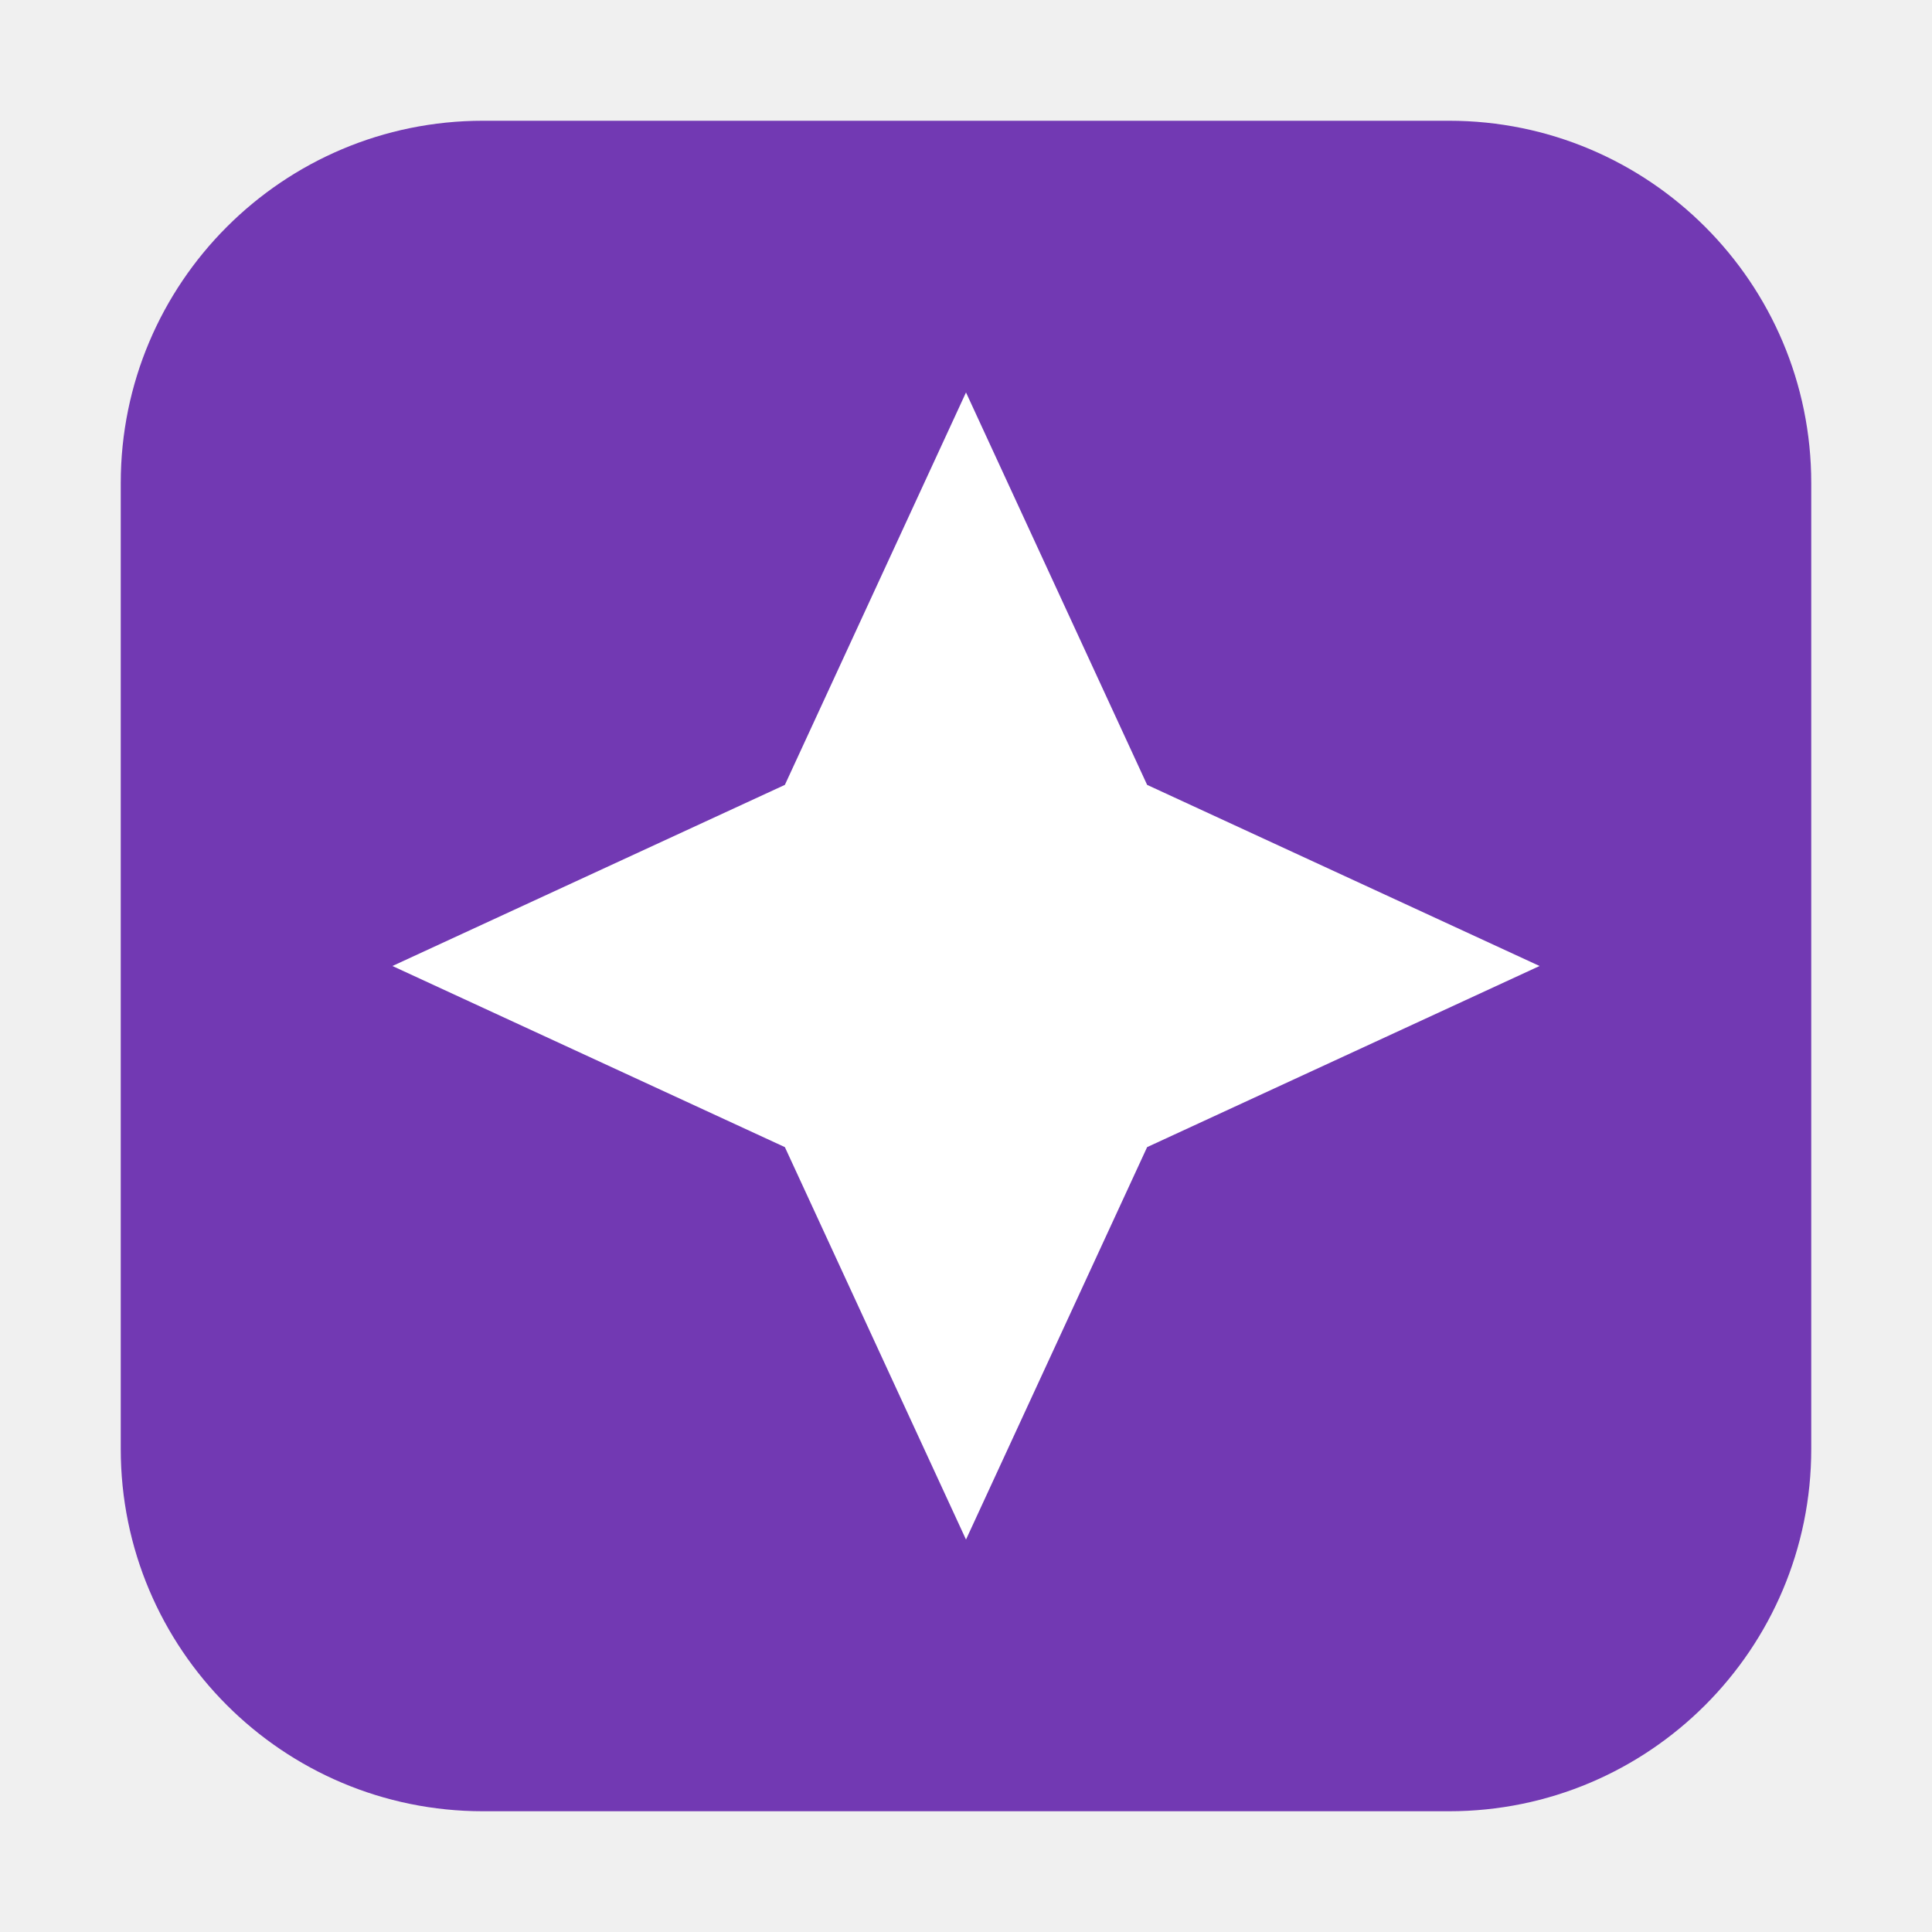
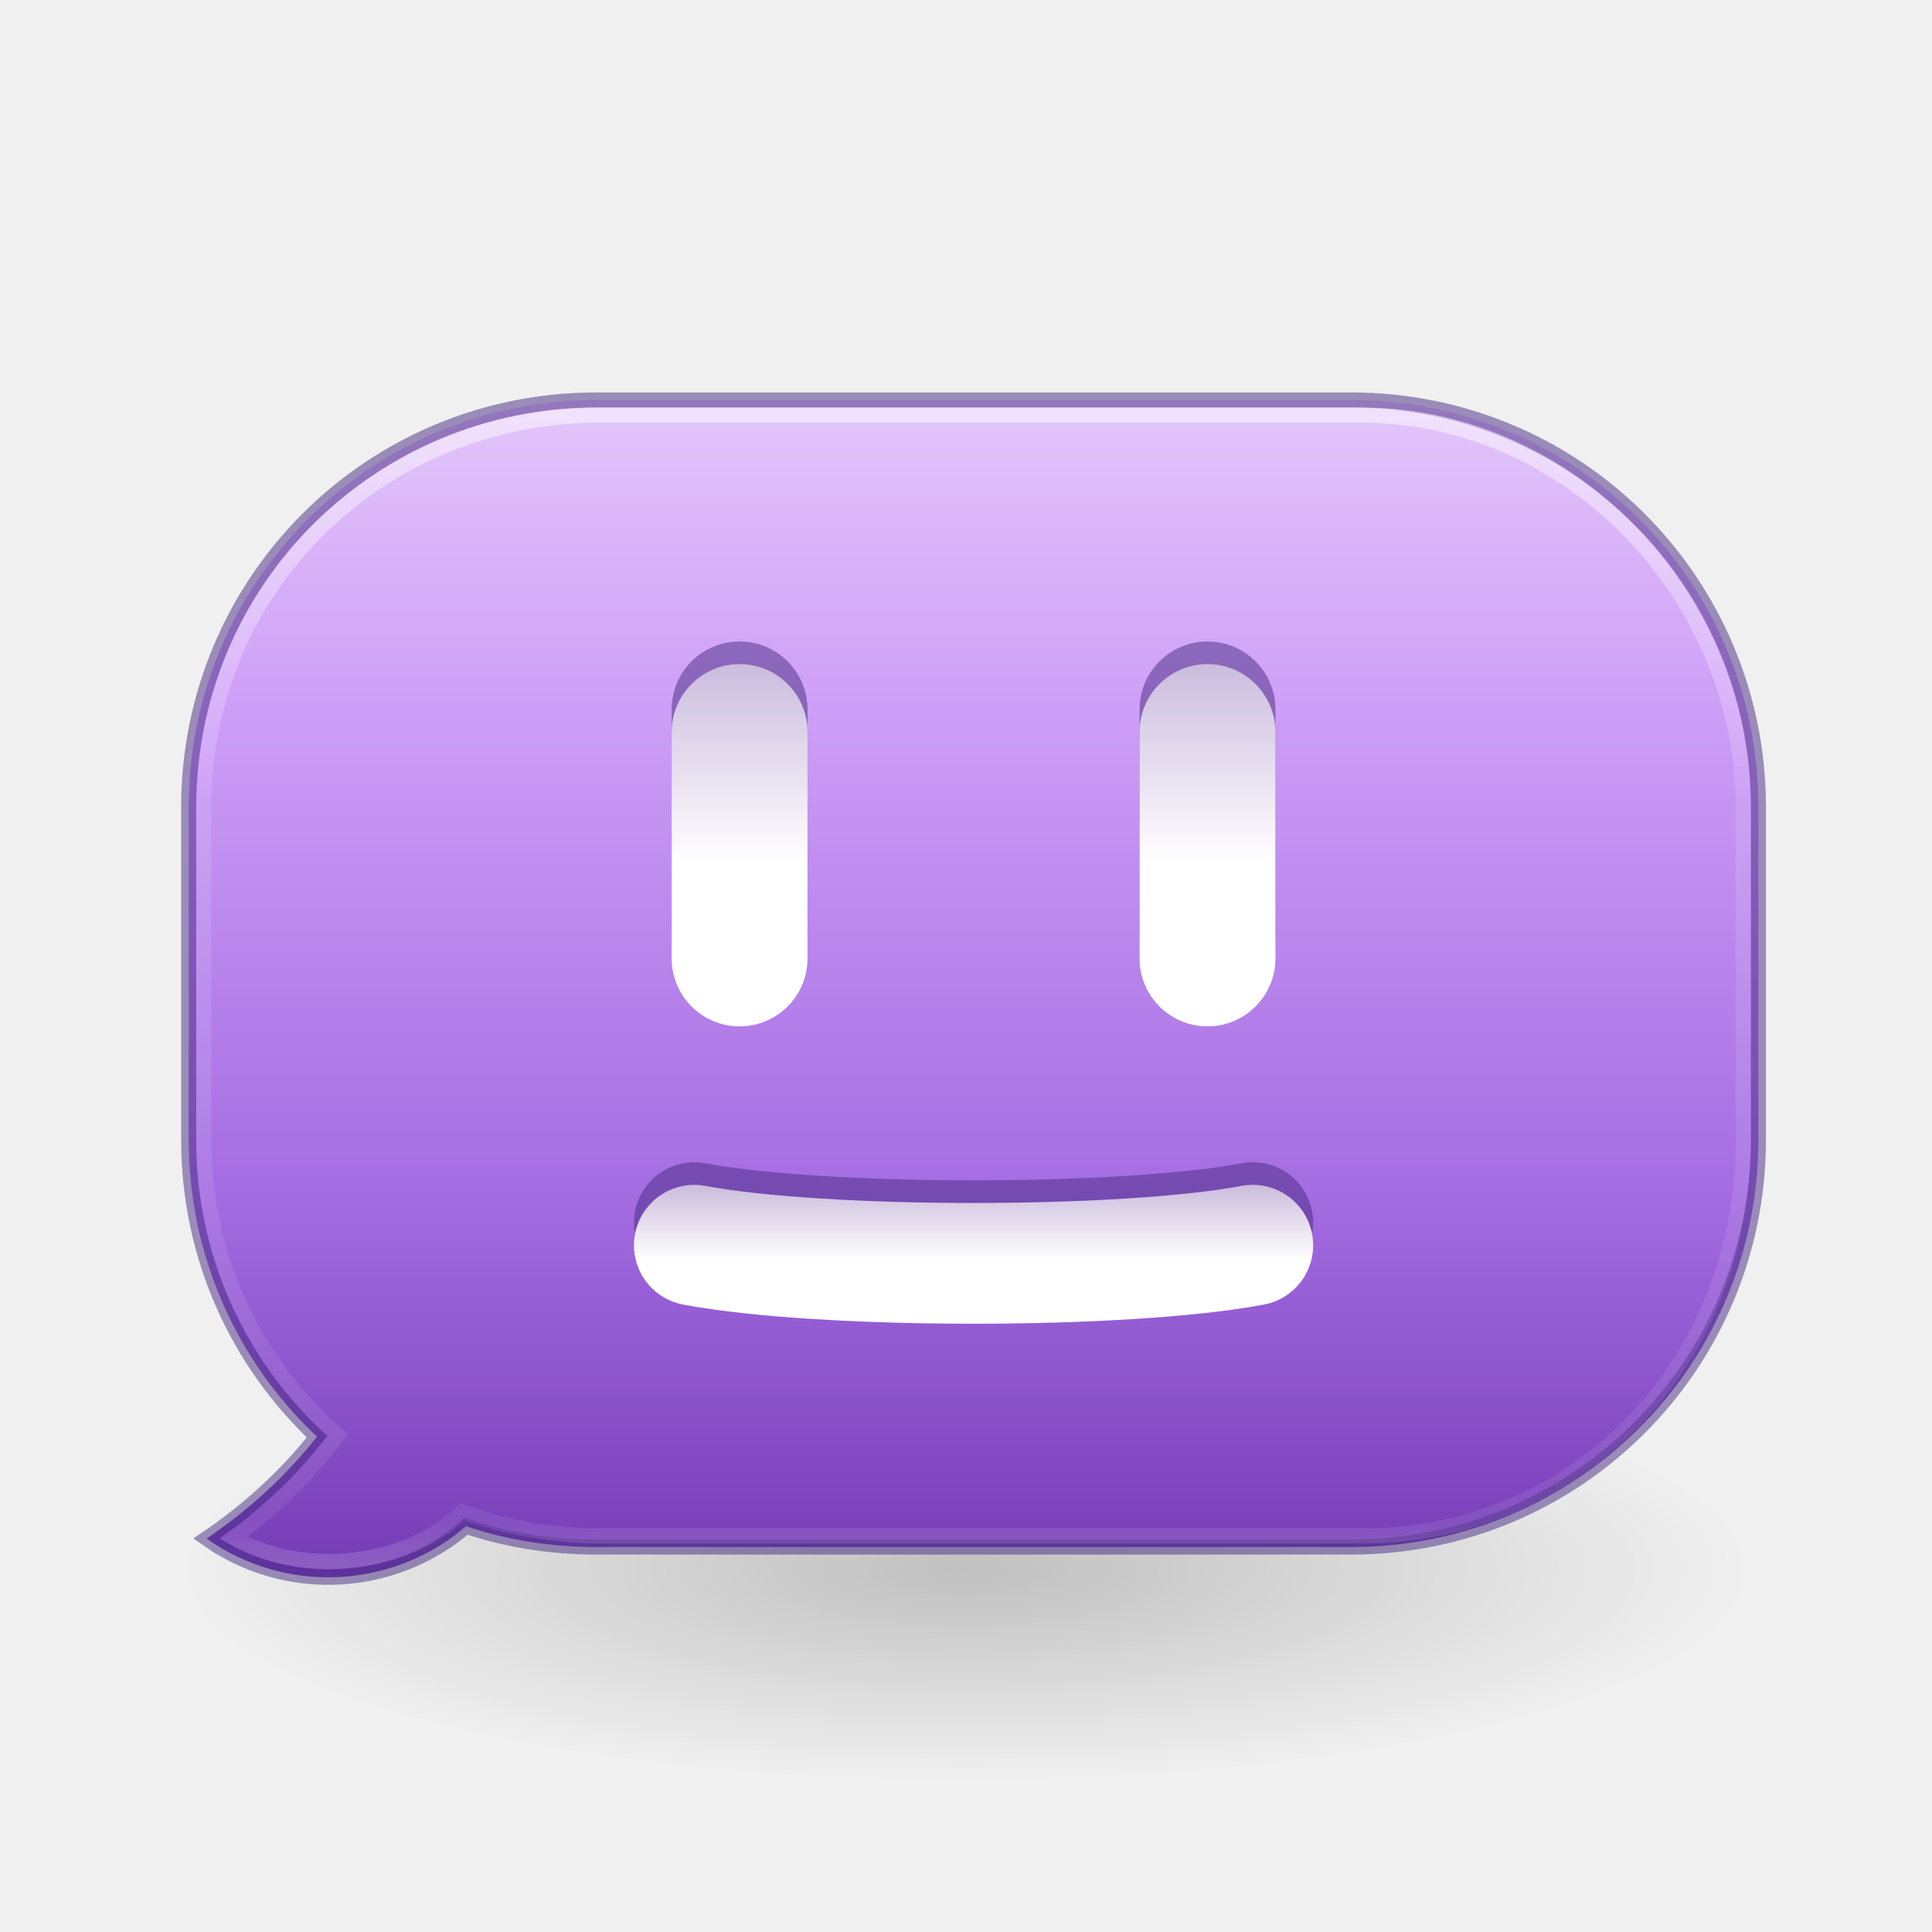
- <svg xmlns="http://www.w3.org/2000/svg" width="128" height="128" viewBox="0 0 64 64" version="1.1">
-   <rect x="4" y="4" width="56" height="56" rx="12" ry="12" fill="#7239b3" />
-   <path d="M32 13 L38 26 L51 32 L38 38 L32 51 L26 38 L13 32 L26 26 Z" fill="#ffffff" />
+ <svg xmlns="http://www.w3.org/2000/svg" xmlns:xlink="http://www.w3.org/1999/xlink" version="1.1" width="128" height="128" id="svg-ai-chat">
+   <defs id="defs-ai-chat">
+     <linearGradient id="shadowGradient">
+       <stop id="shadowStop1" style="stop-color:#000000;stop-opacity:1" offset="0" />
+       <stop id="shadowStop2" style="stop-color:#000000;stop-opacity:0" offset="1" />
+     </linearGradient>
+     <radialGradient r="18" fy="38" fx="26" cy="38" cx="26" gradientTransform="matrix(2.888889,0,0,0.7777778,-11.11111,74.44445)" gradientUnits="userSpaceOnUse" id="shadowRadial" xlink:href="#shadowGradient" />
+     <linearGradient id="grapeGradient">
+       <stop id="grapeStop1" style="stop-color:#e4c6fa;stop-opacity:1" offset="0" />
+       <stop id="grapeStop2" style="stop-color:#cd9ef7;stop-opacity:1" offset="0.262" />
+       <stop id="grapeStop3" style="stop-color:#a56de2;stop-opacity:1" offset="0.661" />
+       <stop id="grapeStop4" style="stop-color:#7239b3;stop-opacity:1" offset="1" />
+     </linearGradient>
+     <linearGradient x1="56.5" y1="16.5" x2="56.5" y2="95.5" gradientUnits="userSpaceOnUse" id="bodyGradient" xlink:href="#grapeGradient" />
+     <linearGradient id="highlightGradient">
+       <stop id="highlightStop1" style="stop-color:#ffffff;stop-opacity:1" offset="0" />
+       <stop id="highlightStop2" style="stop-color:#ffffff;stop-opacity:0.235" offset="0.333" />
+       <stop id="highlightStop3" style="stop-color:#ffffff;stop-opacity:0.157" offset="0.951" />
+       <stop id="highlightStop4" style="stop-color:#ffffff;stop-opacity:0.392" offset="1" />
+     </linearGradient>
+     <linearGradient x1="56.5" y1="17.5" x2="56.5" y2="94.5" gradientUnits="userSpaceOnUse" id="innerHighlight" xlink:href="#highlightGradient" />
+     <linearGradient x1="0" y1="0" x2="0" y2="1" id="insetFace">
+       <stop id="insetStop1" style="stop-color:#cbbcdd;stop-opacity:1" offset="0" />
+       <stop id="insetStop2" style="stop-color:#ffffff;stop-opacity:1" offset="0.55" />
+     </linearGradient>
+     <linearGradient x1="64.5" y1="78.5" x2="64.5" y2="87.5" gradientUnits="userSpaceOnUse" id="insetFaceMouth">
+       <stop id="insetMouthStop1" style="stop-color:#cbbcdd;stop-opacity:1" offset="0" />
+       <stop id="insetMouthStop2" style="stop-color:#ffffff;stop-opacity:1" offset="0.55" />
+     </linearGradient>
+   </defs>
+   <g id="layer-ai-chat">
+     <path d="m 116,104 a 52,14 0 0 1 -104,0 52,14 0 1 1 104,0 z" id="shadow" style="opacity:0.2;fill:url(#shadowRadial);fill-opacity:1;stroke:none" />
+     <g id="bubble" transform="translate(8,10)">
+       <path style="fill:url(#bodyGradient);fill-opacity:1;stroke:#452981;stroke-width:1;stroke-opacity:0.498" d="m 81.5,16.5 c 14.958,0 27,12.041 27,26.998 l 0,21.999 c 0,14.957 -12.042,26.998 -27,26.998 l -50,0 c -3.017,0 -5.92,-0.47 -8.625,-1.375 C 18.491,94.892 12.042,95.675 6.75,92.619 6.386,92.409 6.025,92.169 5.688,91.932 8.401,90.097 10.903,87.847 13,85.183 7.769,80.265 4.5,73.276 4.5,65.497 l 0,-21.999 C 4.5,28.541 16.542,16.5 31.5,16.5 l 50,0 z" id="bubble-body" />
+       <path id="bubble-highlight" d="M 82.199,17.5 C 96,17.5 107.5,29.5 107.5,43.472 l 0,22.055 c 0,14.554 -10.748,26.23 -25.301,26.23 l -50.46,0 c -2.939,0 -5.938,-0.525 -8.561,-1.403 l -0.568,-0.189 -0.378,0.378 c -3.926,3.378 -10.451,3.795 -14.759,1.333 2.361,-1.74 4.452,-3.663 6.328,-6.047 l 0.568,-0.757 -0.694,-0.631 C 8.59,79.662 5.5,73.087 5.5,65.518 l 0,-22.055 c 0,-14.554 11.685,-25.963 26.239,-25.963 z" style="fill:none;stroke:url(#innerHighlight);stroke-width:1;stroke-miterlimit:4;stroke-dasharray:none;stroke-opacity:0.498" />
+     </g>
+     <g id="face">
+       <path style="opacity:0.5;fill:#452981;fill-opacity:1;stroke:none" d="m 49,42.5 c -2.485,0 -4.5,2.015 -4.5,4.5 l 0,15 c 0,2.485 2.015,4.5 4.5,4.5 2.485,0 4.5,-2.015 4.5,-4.5 l 0,-15 c 0,-2.485 -2.015,-4.5 -4.5,-4.5 z m 31,0 c -2.485,0 -4.5,2.015 -4.5,4.5 l 0,15 c 0,2.485 2.015,4.5 4.5,4.5 2.485,0 4.5,-2.015 4.5,-4.5 l 0,-15 c 0,-2.485 -2.015,-4.5 -4.5,-4.5 z" id="eyes-shadow" />
+       <path style="fill:url(#insetFace);fill-opacity:1;stroke:none" d="m 49,44 c -2.485,0 -4.5,2.015 -4.5,4.5 l 0,15 c 0,2.485 2.015,4.5 4.5,4.5 2.485,0 4.5,-2.015 4.5,-4.5 l 0,-15 c 0,-2.485 -2.015,-4.5 -4.5,-4.5 z m 31,0 c -2.485,0 -4.5,2.015 -4.5,4.5 l 0,15 c 0,2.485 2.015,4.5 4.5,4.5 2.485,0 4.5,-2.015 4.5,-4.5 l 0,-15 c 0,-2.485 -2.015,-4.5 -4.5,-4.5 z" id="eyes" />
+       <path style="opacity:0.5;fill:none;stroke:#452981;stroke-width:8;stroke-linecap:round;stroke-opacity:1" d="m 46,81 c 8.5,1.6 28.5,1.6 37,0" id="mouth-shadow" />
+       <path style="fill:none;stroke:url(#insetFaceMouth);stroke-width:8;stroke-linecap:round;stroke-opacity:1" d="m 46,82.5 c 8.5,1.6 28.5,1.6 37,0" id="mouth" />
+     </g>
+   </g>
</svg>
